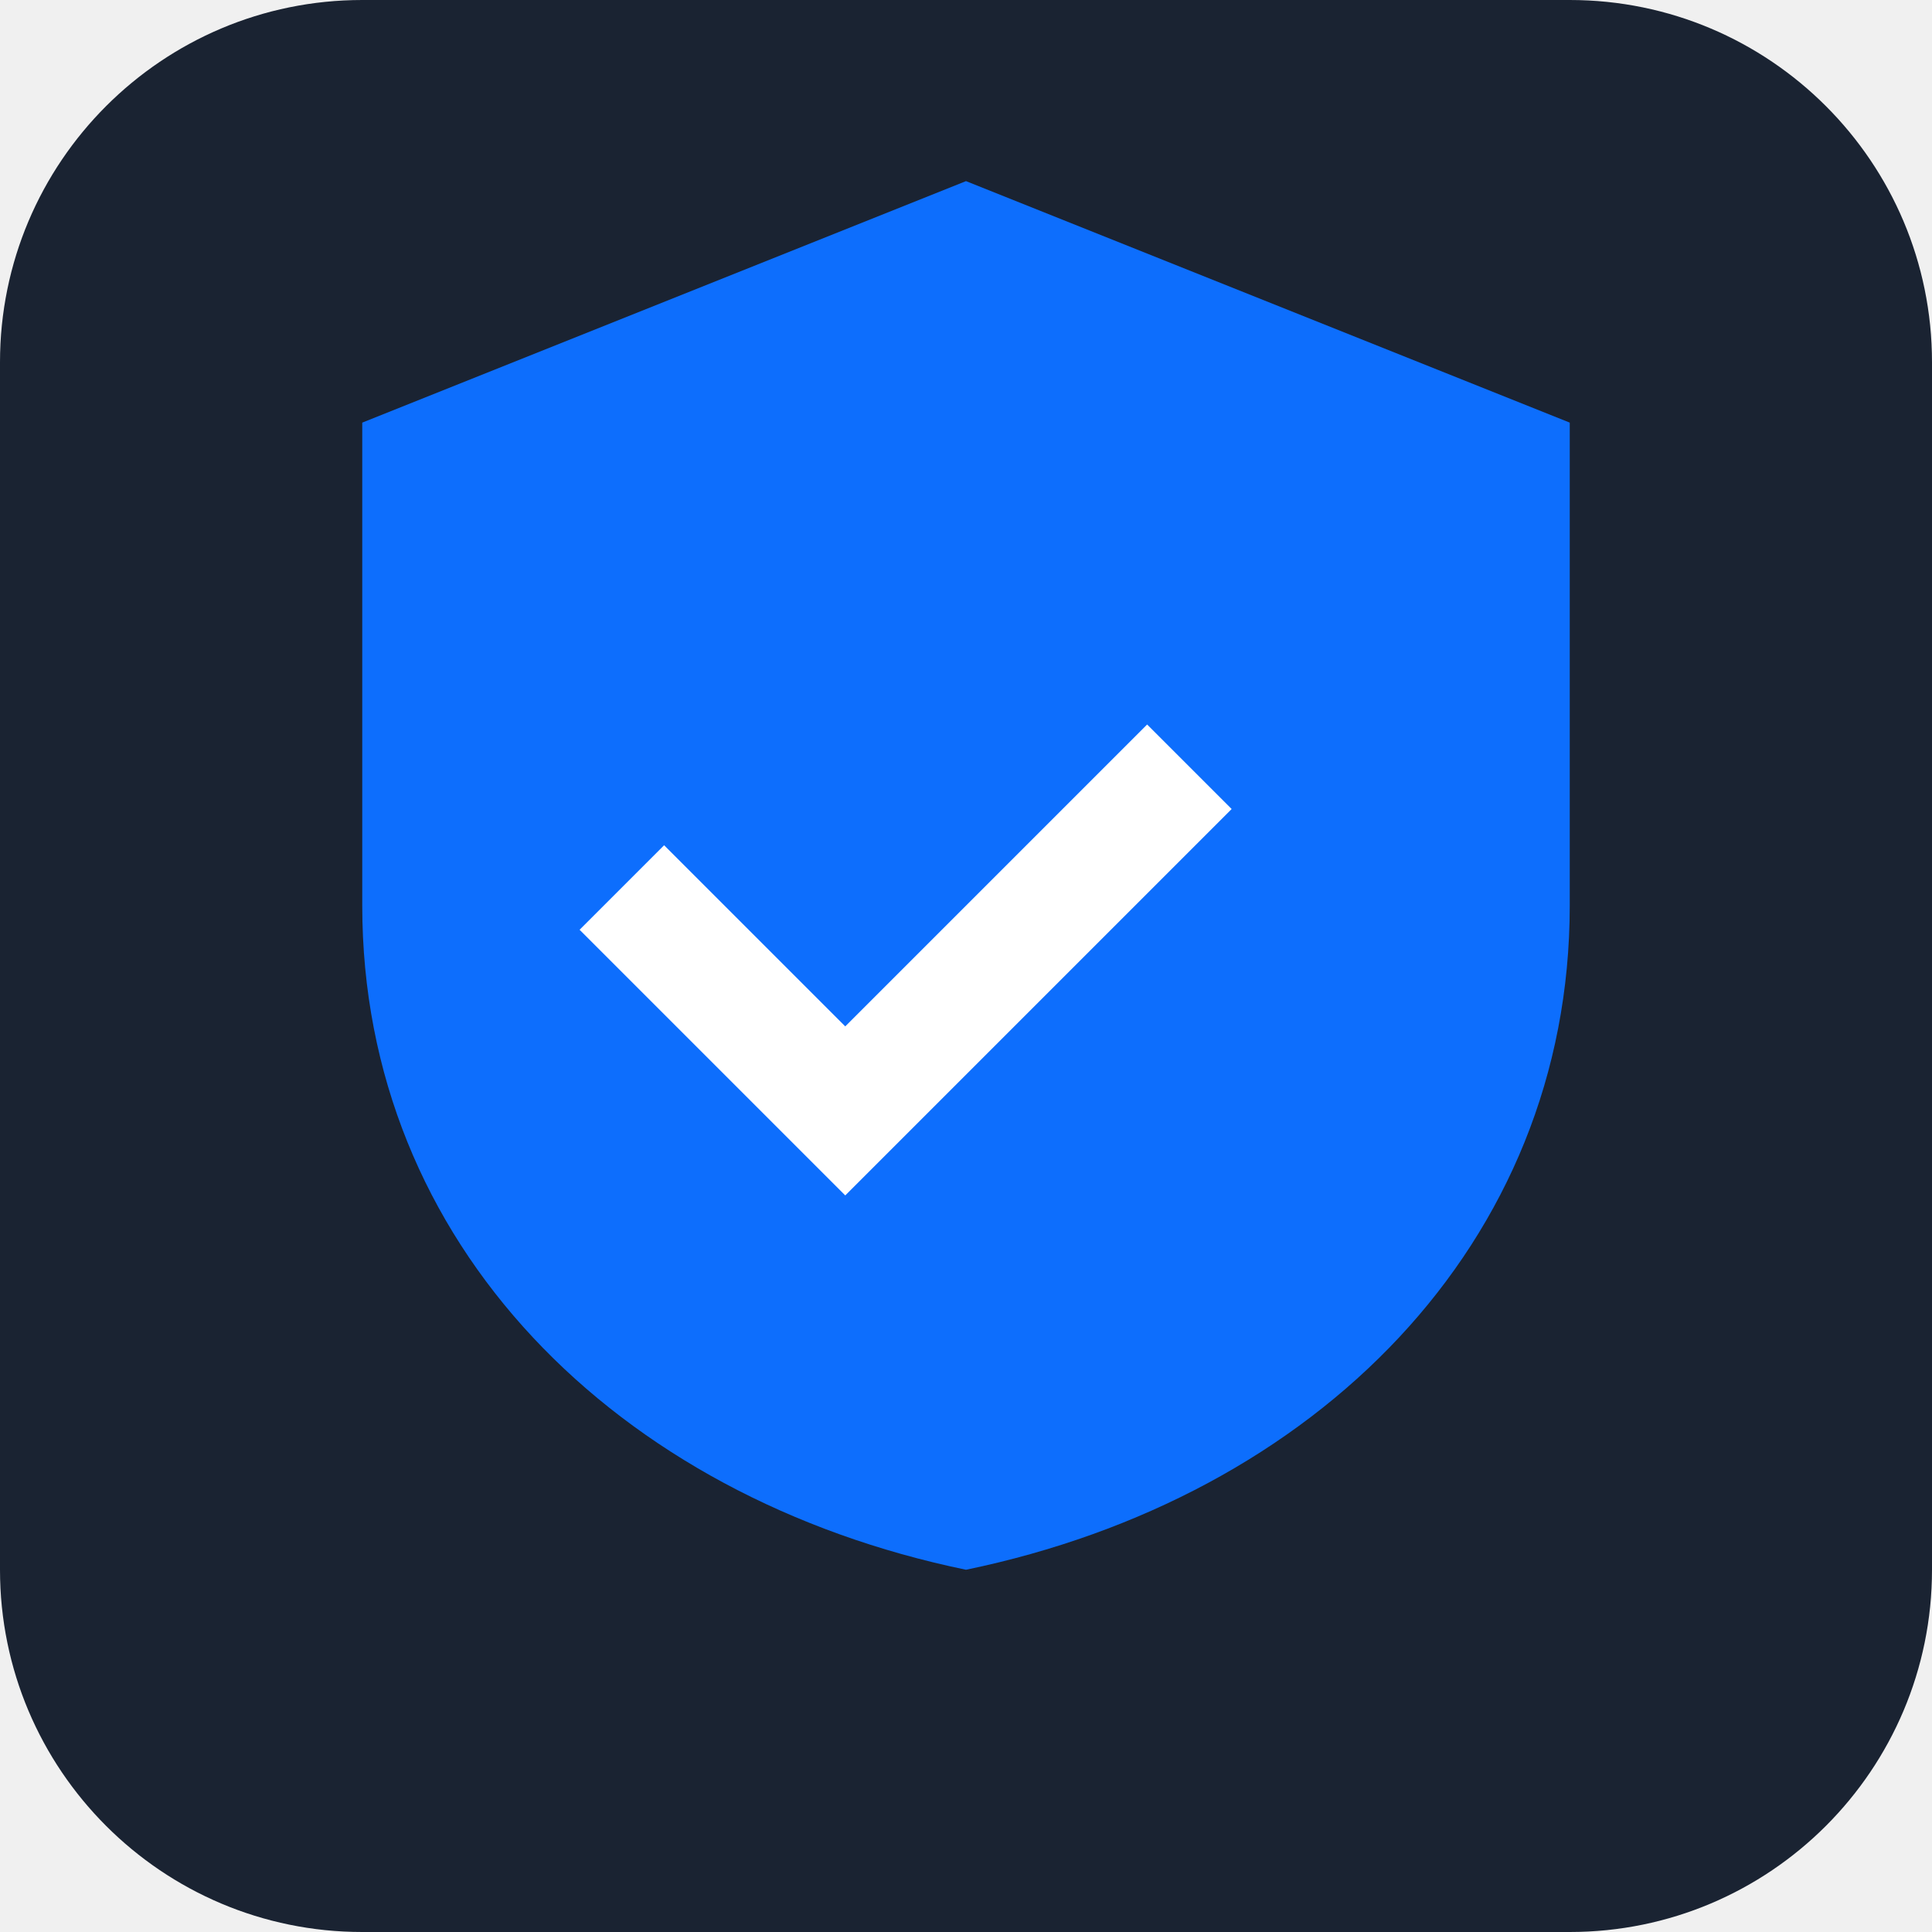
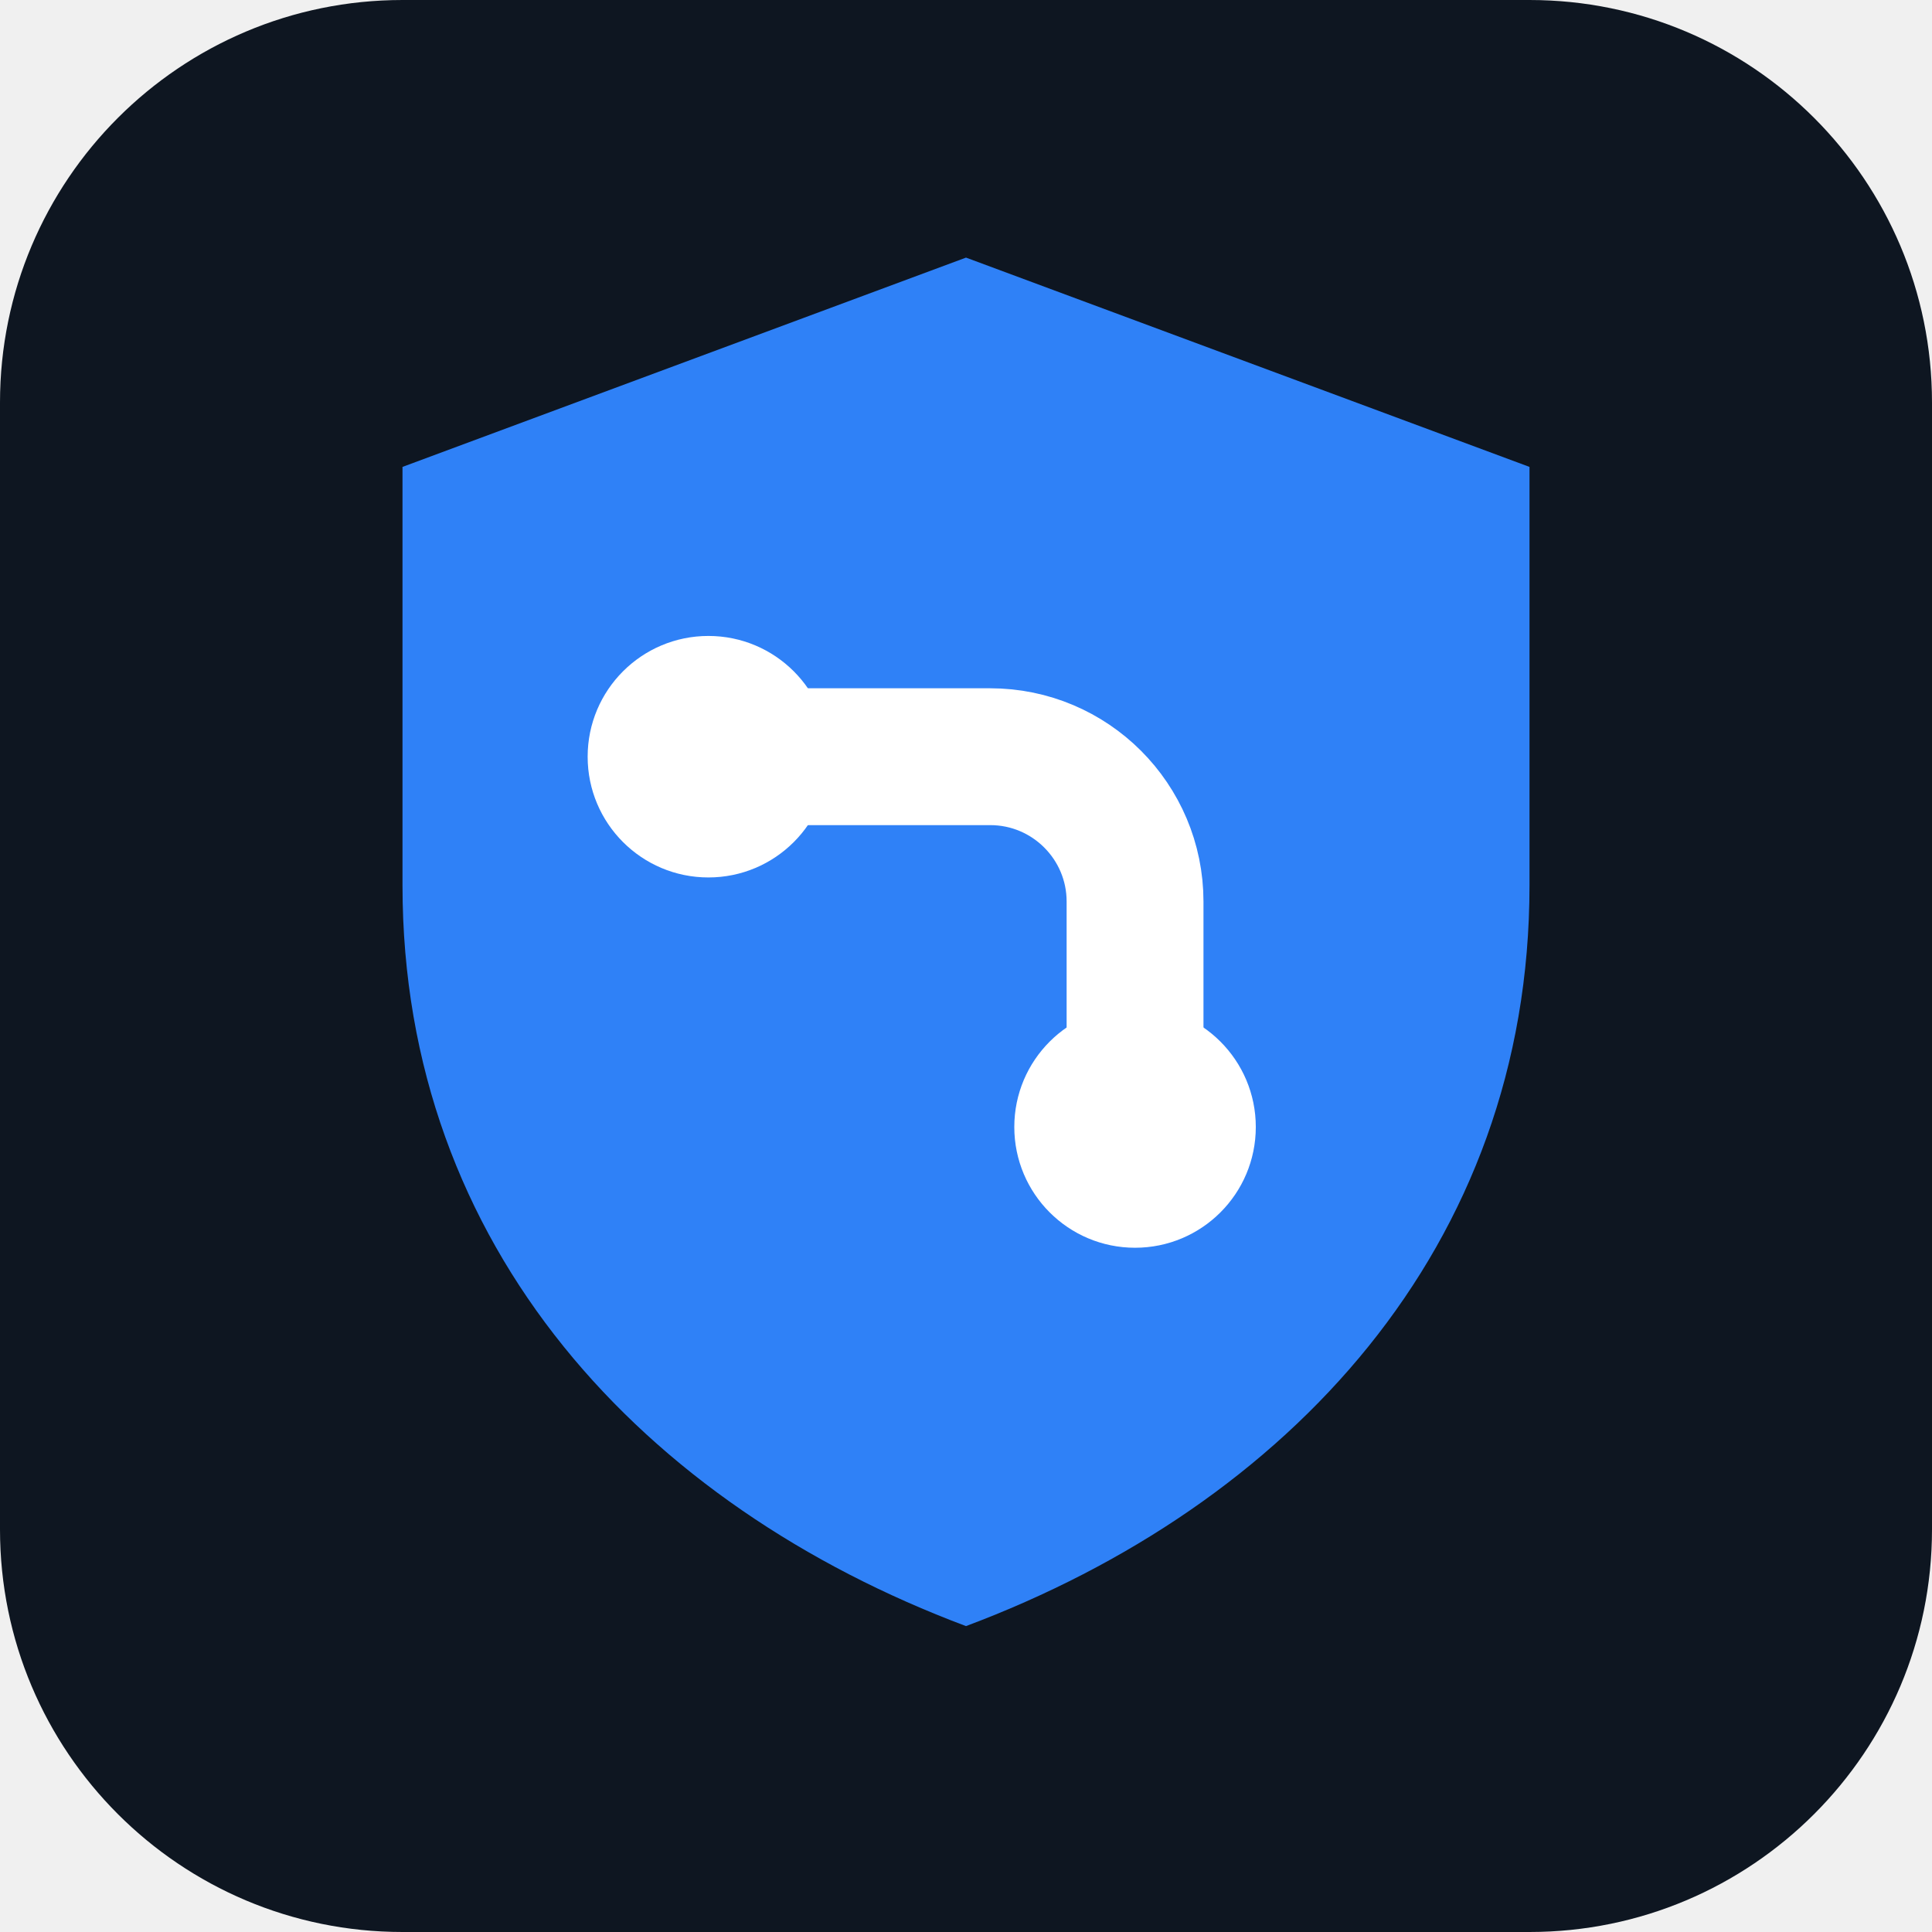
- <svg xmlns="http://www.w3.org/2000/svg" viewBox="0 0 16 16">
-   <rect width="16" height="16" rx="3" fill="#1a2332" />
-   <path fill="#0d6efd" d="M8 1.5L3 3.5v4c0 2.8 2.1 4.9 5 5.5 2.9-.6 5-2.7 5-5.5v-4L8 1.5z" />
-   <path fill="#fff" d="M7 8.5l-1.5-1.5-.7.7L7 9.9l3.2-3.2-.7-.7L7 8.5z" />
+ <svg xmlns="http://www.w3.org/2000/svg" viewBox="0 0 24 24">
+   <rect width="24" height="24" rx="5" fill="#0e1621" />
+   <path d="M12 3.2 L19 5.8 V11 C19 15.5 16 18.7 12 20.2 C8 18.7 5 15.5 5 11 V5.8 Z" fill="#2f81f7" />
+   <path d="M8.8 9.4 H12.3 A1.8 1.8 0 0 1 14.1 11.2 V13.6" stroke="#fff" stroke-width="1.7" fill="none" stroke-linecap="round" />
+   <circle cx="8.8" cy="9.4" r="1.5" fill="#fff" />
+   <circle cx="14.1" cy="14" r="1.5" fill="#fff" />
</svg>
